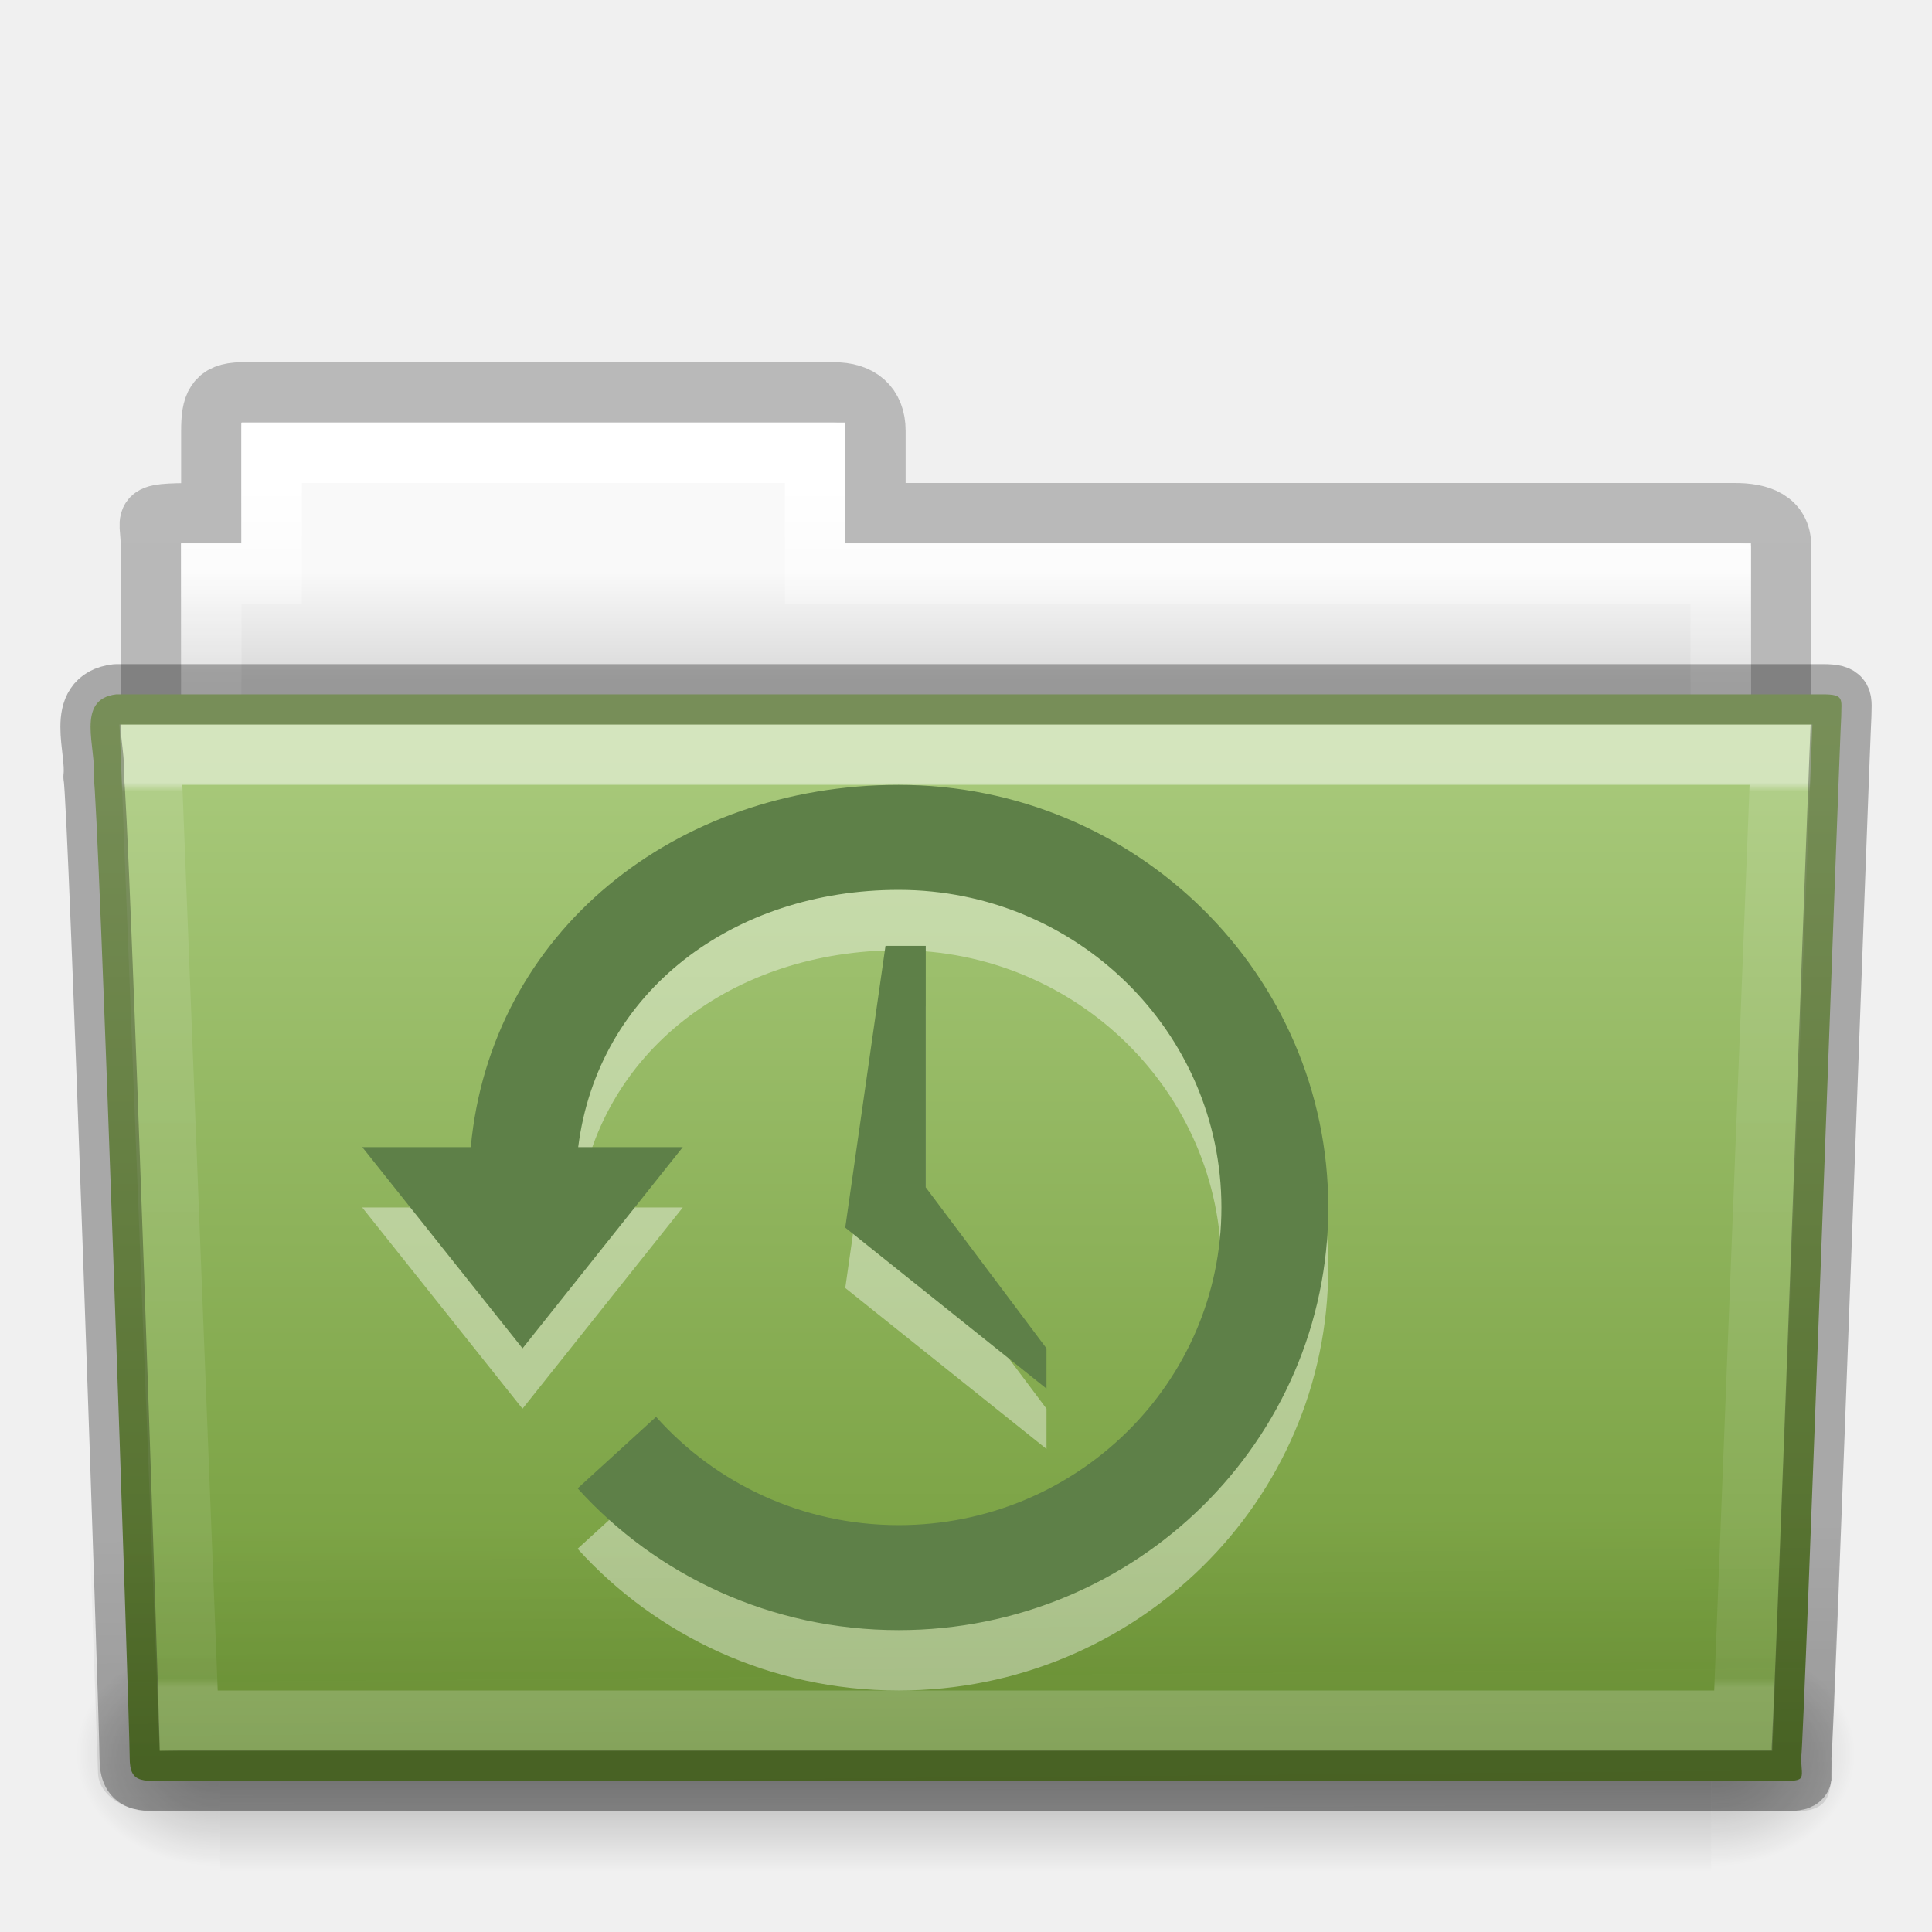
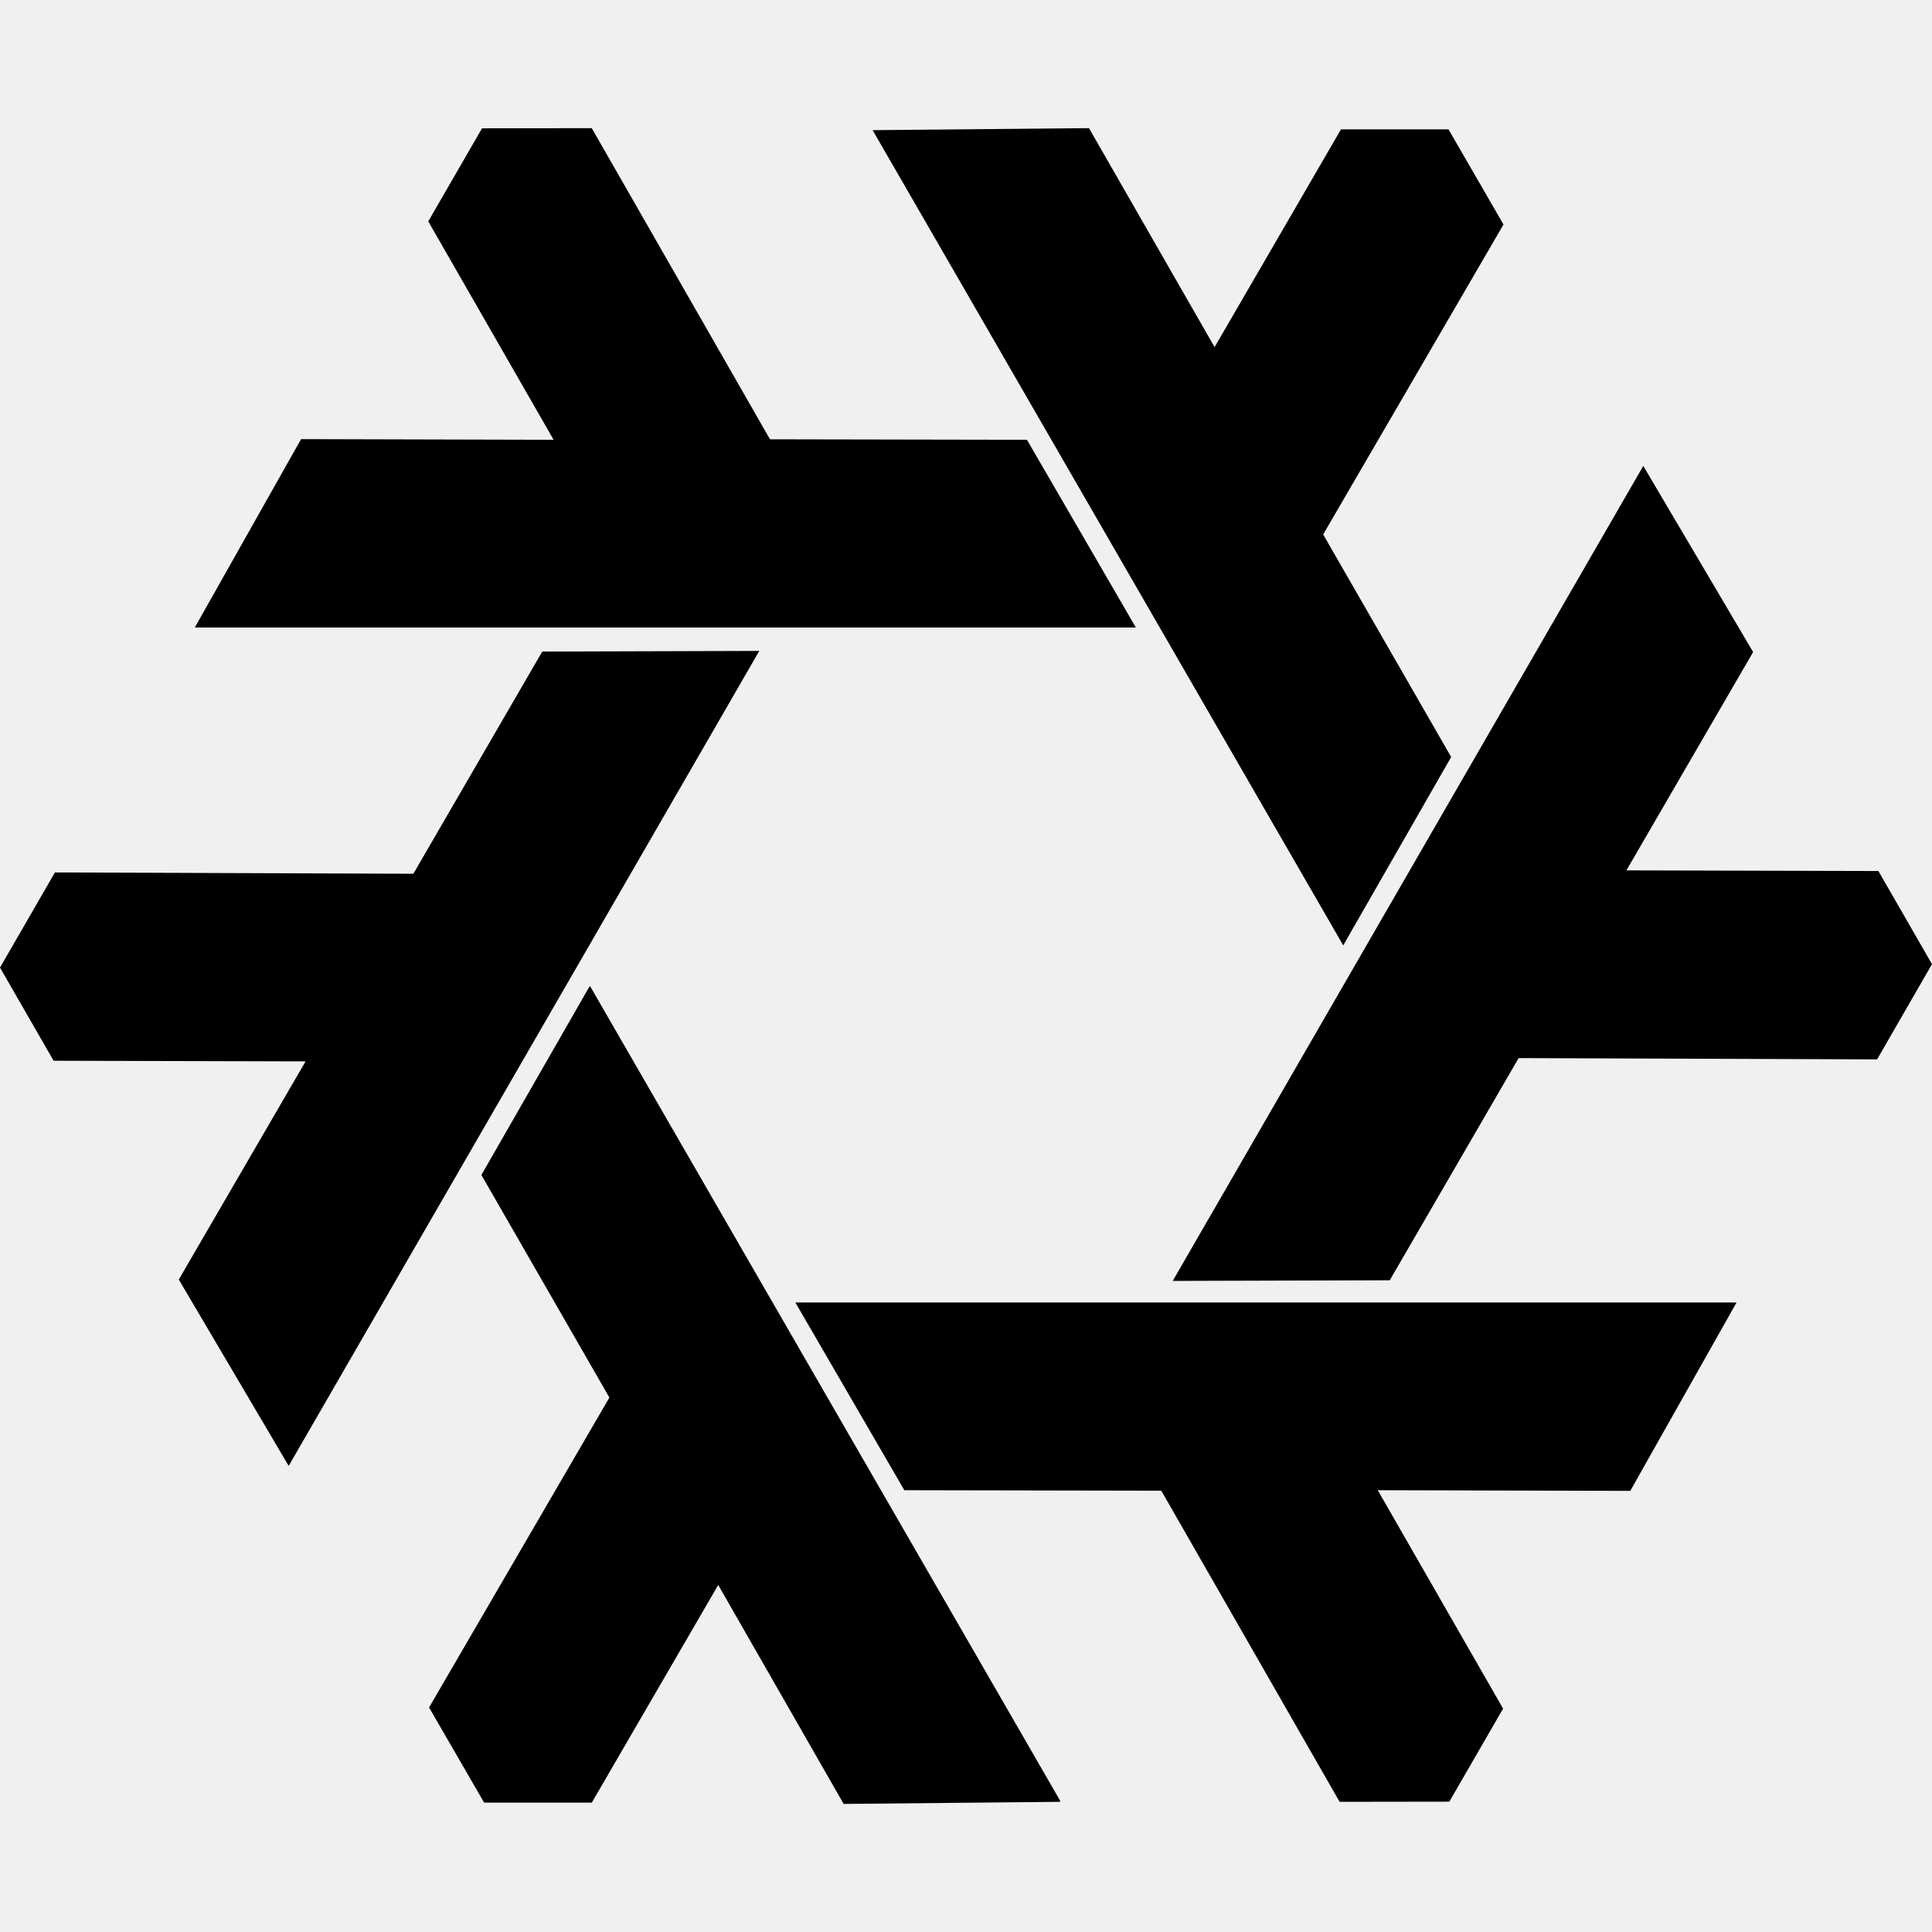
- <svg xmlns="http://www.w3.org/2000/svg" xmlns:xlink="http://www.w3.org/1999/xlink" width="32px" height="32px" id="svg14288" version="1.1">
-   <defs id="defs14290">
-     <linearGradient xlink:href="#linearGradient3454-2-5-0-3-4" id="linearGradient5926" gradientUnits="userSpaceOnUse" gradientTransform="matrix(0.8918614,0,0,1.053911,3.120829,5.412539)" x1="27.557" y1="7.163" x2="27.557" y2="21.387" />
-     <linearGradient id="linearGradient3454-2-5-0-3-4">
-       <stop offset="0" style="stop-color:#ffffff;stop-opacity:1" id="stop3456-4-9-38-1-8" />
-       <stop offset="0.01" style="stop-color:#ffffff;stop-opacity:0.235" id="stop3458-39-80-3-5-5" />
-       <stop offset="0.99" style="stop-color:#ffffff;stop-opacity:0.157" id="stop3460-7-0-2-4-2" />
-       <stop offset="1" style="stop-color:#ffffff;stop-opacity:0.392" id="stop3462-0-9-8-7-2" />
-     </linearGradient>
-     <linearGradient xlink:href="#linearGradient6129-963-697-142-998-580-273-5" id="linearGradient5922" gradientUnits="userSpaceOnUse" gradientTransform="matrix(0.7467531,0,0,0.6554922,-1.921891,1.167619)" x1="22.935" y1="49.629" x2="22.809" y2="36.658" />
-     <linearGradient id="linearGradient6129-963-697-142-998-580-273-5">
-       <stop id="stop2661-1" style="stop-color:#0a0a0a;stop-opacity:0.498" offset="0" />
-       <stop id="stop2663-85" style="stop-color:#0a0a0a;stop-opacity:0" offset="1" />
-     </linearGradient>
-     <linearGradient xlink:href="#linearGradient4632-0-6-4-3-4" id="linearGradient5915" gradientUnits="userSpaceOnUse" gradientTransform="matrix(0.6444443,0,0,0.642857,0.5335194,0.892859)" x1="35.793" y1="17.118" x2="35.793" y2="43.761" />
-     <linearGradient id="linearGradient4632-0-6-4-3-4">
-       <stop style="stop-color:#aacb7d;stop-opacity:1;" offset="0" id="stop4634-4-4-7-7-4" />
-       <stop style="stop-color:#709937;stop-opacity:1;" offset="1" id="stop4636-3-1-5-1-3" />
-     </linearGradient>
-     <linearGradient xlink:href="#linearGradient5048-585-0" id="linearGradient5905" gradientUnits="userSpaceOnUse" gradientTransform="matrix(0.05114282,0,0,0.01591575,-2.489957,22.29927)" x1="302.857" y1="366.648" x2="302.857" y2="609.505" />
-     <linearGradient id="linearGradient5048-585-0">
-       <stop id="stop2667-18" style="stop-color:#000000;stop-opacity:0" offset="0" />
-       <stop id="stop2669-9" style="stop-color:#000000;stop-opacity:1" offset="0.5" />
-       <stop id="stop2671-33" style="stop-color:#000000;stop-opacity:0" offset="1" />
-     </linearGradient>
-     <radialGradient xlink:href="#linearGradient5060-179-67" id="radialGradient5907" gradientUnits="userSpaceOnUse" gradientTransform="matrix(0.01983573,0,0,0.01591575,16.38765,22.29927)" cx="605.714" cy="486.648" fx="605.714" fy="486.648" r="117.143" />
-     <linearGradient id="linearGradient5060-179-67">
-       <stop id="stop2675-81" style="stop-color:#000000;stop-opacity:1" offset="0" />
-       <stop id="stop2677-2" style="stop-color:#000000;stop-opacity:0" offset="1" />
-     </linearGradient>
-     <radialGradient xlink:href="#linearGradient5060-820-4" id="radialGradient5909" gradientUnits="userSpaceOnUse" gradientTransform="matrix(-0.01983573,0,0,0.01591575,15.60139,22.29927)" cx="605.714" cy="486.648" fx="605.714" fy="486.648" r="117.143" />
-     <linearGradient id="linearGradient5060-820-4">
-       <stop id="stop2681-5" style="stop-color:#000000;stop-opacity:1" offset="0" />
-       <stop id="stop2683-00" style="stop-color:#000000;stop-opacity:0" offset="1" />
-     </linearGradient>
-     <linearGradient xlink:href="#linearGradient4325" id="linearGradient5903" gradientUnits="userSpaceOnUse" gradientTransform="matrix(0.5438356,0,0,0.6146641,3.268879,5.091139)" x1="21.37" y1="4.732" x2="21.37" y2="34.143" />
-     <linearGradient id="linearGradient4325">
-       <stop offset="0" style="stop-color:#ffffff;stop-opacity:1" id="stop4327" />
-       <stop offset="0.111" style="stop-color:#ffffff;stop-opacity:0.235" id="stop4329" />
-       <stop offset="0.99" style="stop-color:#ffffff;stop-opacity:0.157" id="stop4331" />
-       <stop offset="1" style="stop-color:#ffffff;stop-opacity:0.392" id="stop4333" />
-     </linearGradient>
-     <linearGradient xlink:href="#linearGradient4646-7-4-3-5" id="linearGradient5899" gradientUnits="userSpaceOnUse" gradientTransform="matrix(0.6190476,0,0,0.6190476,-30.39181,1.428569)" x1="62.989" y1="13" x2="62.989" y2="16" />
-     <linearGradient id="linearGradient4646-7-4-3-5">
-       <stop offset="0" style="stop-color:#f9f9f9;stop-opacity:1" id="stop4648-8-0-3-6" />
-       <stop offset="1" style="stop-color:#d8d8d8;stop-opacity:1" id="stop4650-1-7-3-4" />
-     </linearGradient>
-     <linearGradient id="linearGradient3104-8-8-97-4-6-11-5-5-0">
-       <stop offset="0" style="stop-color:#000000;stop-opacity:0.322" id="stop3106-5-4-3-5-0-2-1-0-6" />
-       <stop offset="1" style="stop-color:#000000;stop-opacity:0.278" id="stop3108-4-3-7-8-2-0-7-9-1" />
-     </linearGradient>
-     <linearGradient y2="3.634" x2="-51.786" y1="53.514" x1="-51.786" gradientTransform="matrix(0.5070338,0,0,0.5030026,68.02922,1.329769)" gradientUnits="userSpaceOnUse" id="linearGradient14236" xlink:href="#linearGradient3104-8-8-97-4-6-11-5-5-0" />
-     <linearGradient gradientTransform="matrix(0.6515346,0,0,0.6760494,0.3603499,0.1849652)" gradientUnits="userSpaceOnUse" xlink:href="#linearGradient8265-821-176-38-919-66-249" id="linearGradient2431" y2="33.955" x2="15.215" y1="22.292" x1="11.566" />
-     <linearGradient id="linearGradient8265-821-176-38-919-66-249">
-       <stop offset="0" style="stop-color:#ffffff;stop-opacity:0.2" id="stop2687" />
-       <stop offset="1" style="stop-color:#ffffff;stop-opacity:0" id="stop2689" />
-     </linearGradient>
-     <radialGradient gradientTransform="matrix(0,0.7386341,-0.9984871,0,17.14857,6.854018)" gradientUnits="userSpaceOnUse" xlink:href="#linearGradient6087-437-184-795-110-662-495" id="radialGradient2434" fy="8.302" fx="7.265" r="20.98" cy="8.302" cx="7.265" />
-     <linearGradient id="linearGradient6087-437-184-795-110-662-495">
-       <stop offset="0" style="stop-color:#ffffff;stop-opacity:0.4" id="stop2693" />
-       <stop offset="1" style="stop-color:#ffffff;stop-opacity:0" id="stop2695" />
-     </linearGradient>
-     <linearGradient gradientTransform="matrix(0.7467531,0,0,0.6554922,-1.922076,1.167618)" gradientUnits="userSpaceOnUse" xlink:href="#linearGradient6129-963-697-142-998-580-273" id="linearGradient2437" y2="36.658" x2="22.809" y1="49.629" x1="22.935" />
-     <linearGradient id="linearGradient6129-963-697-142-998-580-273">
-       <stop offset="0" style="stop-color:#0a0a0a;stop-opacity:0.498" id="stop2661" />
-       <stop offset="1" style="stop-color:#0a0a0a;stop-opacity:0" id="stop2663" />
-     </linearGradient>
-     <radialGradient gradientTransform="matrix(1.007989,-6.1246211e-8,3.9794263e-8,0.6539555,-55.00541,6.106154)" gradientUnits="userSpaceOnUse" xlink:href="#linearGradient7012-661-145-733-759-865-745" id="radialGradient2440" fy="14.113" fx="63.969" r="23.097" cy="14.113" cx="63.969" />
-     <linearGradient id="linearGradient7012-661-145-733-759-865-745">
-       <stop offset="0" style="stop-color:#aacb7d;stop-opacity:1" id="stop2699" />
-       <stop offset="1" style="stop-color:#709937;stop-opacity:1" id="stop2701" />
-     </linearGradient>
-     <linearGradient gradientTransform="matrix(0.644209,0,0,0.643728,-34.10265,0.7887616)" gradientUnits="userSpaceOnUse" xlink:href="#linearGradient3390" id="linearGradient2442" y2="10.826" x2="82.453" y1="45.114" x1="82.453" />
-     <linearGradient id="linearGradient3390">
-       <stop offset="0" style="stop-color:#51751e;stop-opacity:1" id="stop3392" />
-       <stop offset="1" style="stop-color:#51751e;stop-opacity:1" id="stop3394" />
-     </linearGradient>
-     <linearGradient gradientTransform="matrix(5.1142824e-2,0,0,1.5915752e-2,-2.489957,22.29927)" gradientUnits="userSpaceOnUse" xlink:href="#linearGradient5048-585" id="linearGradient2463" y2="609.505" x2="302.857" y1="366.648" x1="302.857" />
-     <linearGradient id="linearGradient5048-585">
-       <stop offset="0" style="stop-color:#000000;stop-opacity:0" id="stop2667" />
-       <stop offset="0.5" style="stop-color:#000000;stop-opacity:1" id="stop2669" />
-       <stop offset="1" style="stop-color:#000000;stop-opacity:0" id="stop2671" />
-     </linearGradient>
-     <radialGradient gradientTransform="matrix(1.9835731e-2,0,0,1.5915752e-2,16.38765,22.29927)" gradientUnits="userSpaceOnUse" xlink:href="#linearGradient5060-179" id="radialGradient2465" fy="486.648" fx="605.714" r="117.143" cy="486.648" cx="605.714" />
-     <linearGradient id="linearGradient5060-179">
-       <stop offset="0" style="stop-color:#000000;stop-opacity:1" id="stop2675" />
-       <stop offset="1" style="stop-color:#000000;stop-opacity:0" id="stop2677" />
-     </linearGradient>
-     <radialGradient gradientTransform="matrix(-1.9835727e-2,0,0,1.5915752e-2,15.60139,22.29927)" gradientUnits="userSpaceOnUse" xlink:href="#linearGradient5060-820" id="radialGradient2467" fy="486.648" fx="605.714" r="117.143" cy="486.648" cx="605.714" />
-     <linearGradient id="linearGradient5060-820">
-       <stop offset="0" style="stop-color:#000000;stop-opacity:1" id="stop2681" />
-       <stop offset="1" style="stop-color:#000000;stop-opacity:0" id="stop2683" />
-     </linearGradient>
-     <linearGradient gradientTransform="matrix(0.627907,0,0,0.6348983,-31.05591,1.103443)" gradientUnits="userSpaceOnUse" xlink:href="#linearGradient6404" id="linearGradient2454" y2="16.19" x2="62.989" y1="13.183" x1="62.989" />
-     <linearGradient id="linearGradient6404">
-       <stop offset="0" style="stop-color:#f9f9f9;stop-opacity:1" id="stop6406" />
-       <stop offset="1" style="stop-color:#c9c9c9;stop-opacity:1" id="stop6408" />
-     </linearGradient>
-     <radialGradient gradientTransform="matrix(0,1.088401,-1.355859,0,8.97332,2.917348)" gradientUnits="userSpaceOnUse" xlink:href="#linearGradient3484" id="radialGradient2456" fy="5.017" fx="3" r="21" cy="5.017" cx="3" />
-     <linearGradient id="linearGradient3484">
-       <stop offset="0" style="stop-color:#bdbdbd;stop-opacity:1" id="stop3486" />
-       <stop offset="1" style="stop-color:#d0d0d0;stop-opacity:1" id="stop3488" />
-     </linearGradient>
-   </defs>
-   <g id="layer1">
-     <path d="m 4,6.5 c -0.433,0.005 -0.5,0.217 -0.5,0.635 l 0,1.365 c -1.246,0 -1,-0.002 -1,0.544 0.022,6.533 0,6.901 0,7.456 0.901,0 27,-2.349 27,-3.36 l 0,-4.096 c 0,-0.418 -0.348,-0.549 -0.781,-0.544 l -14.219,0 0,-1.365 c 0,-0.418 -0.264,-0.64 -0.698,-0.635 l -9.802,0 z" id="path3468-10" style="opacity:0.8;color:#000000;fill:none;stroke:url(#linearGradient14236);stroke-width:1;stroke-linecap:butt;stroke-linejoin:miter;stroke-miterlimit:4;stroke-opacity:1;stroke-dasharray:none;stroke-dashoffset:0;marker:none;visibility:visible;display:inline;overflow:visible;enable-background:accumulate" />
-     <path style="color:#000000;fill:url(#linearGradient5899);fill-opacity:1;fill-rule:nonzero;stroke:none;stroke-width:1;marker:none;visibility:visible;display:inline;overflow:visible;enable-background:accumulate" d="m 4,7 0,2 -1,0 0,4 26,0 0,-4 -15,0 0,-2 -10,0 z" id="rect3409-5" />
-     <path style="color:#000000;fill:none;stroke:url(#linearGradient5903);stroke-width:1;stroke-linecap:round;stroke-linejoin:miter;stroke-miterlimit:4;stroke-opacity:1;stroke-dasharray:none;stroke-dashoffset:0;marker:none;visibility:visible;display:inline;overflow:visible;enable-background:accumulate" d="m 4.5,7.5 0,2 -1,0 0,4 25,0 0,-4 -15,0 0,-2 -9,0 z" id="rect3409" />
-     <g transform="translate(1.7935663e-4,-1.000001)" id="g2458">
-       <rect width="24.695" height="3.865" x="3.647" y="28.135" id="rect4173-1" style="opacity:0.3;fill:url(#linearGradient5905);fill-opacity:1;fill-rule:nonzero;stroke:none;stroke-width:1;marker:none;visibility:visible;display:inline;overflow:visible" />
-       <path d="m 28.342,28.135 c 0,0 0,3.865 0,3.865 1.021,0.007 2.469,-0.866 2.469,-1.933 0,-1.067 -1.14,-1.932 -2.469,-1.932 z" id="path5058-4" style="opacity:0.3;fill:url(#radialGradient5907);fill-opacity:1;fill-rule:nonzero;stroke:none;stroke-width:1;marker:none;visibility:visible;display:inline;overflow:visible" />
-       <path d="m 3.647,28.135 c 0,0 0,3.865 0,3.865 -1.021,0.007 -2.469,-0.866 -2.469,-1.933 0,-1.067 1.14,-1.932 2.469,-1.932 z" id="path5018-84" style="opacity:0.3;fill:url(#radialGradient5909);fill-opacity:1;fill-rule:nonzero;stroke:none;stroke-width:1;marker:none;visibility:visible;display:inline;overflow:visible" />
-     </g>
-     <path d="m 1.927,11.5 c -0.691,0.08 -0.322,0.903 -0.377,1.365 0.08,0.299 0.598,15.718 0.598,16.247 0,0.46 0.227,0.382 0.801,0.382 8.499,0 17.898,0 26.397,0 0.619,0.014 0.488,0.007 0.488,-0.389 0.045,-0.203 0.64,-16.978 0.663,-17.243 0,-0.279 0.058,-0.362 -0.305,-0.362 -9.076,0 -19.188,0 -28.265,0 z" id="path3388" style="color:#000000;fill:url(#linearGradient5915);fill-opacity:1;fill-rule:nonzero;stroke:none;stroke-width:1;marker:none;visibility:visible;display:inline;overflow:visible;enable-background:accumulate" />
-     <path d="m 1.682,11 28.636,2.7e-4 c 0.414,0 0.682,0.292 0.682,0.655 l -0.673,17.712 c 0.01,0.459 -0.136,0.642 -0.617,0.632 l -27.256,-0.011 c -0.414,0 -0.831,-0.271 -0.831,-0.634 l -0.622,-17.698 c 0,-0.363 0.268,-0.655 0.682,-0.655 z" id="path6127-36" style="opacity:0.4;fill:url(#linearGradient5922);fill-opacity:1;stroke:none" />
-     <path style="opacity:0.5;color:#000000;fill:none;stroke:url(#linearGradient5926);stroke-width:1;stroke-linecap:round;stroke-linejoin:miter;stroke-miterlimit:4;stroke-opacity:1;stroke-dasharray:none;stroke-dashoffset:0;marker:none;visibility:visible;display:inline;overflow:visible;enable-background:accumulate" d="m 2.5,12.5 0.625,16 25.749,0 0.625,-16 z" id="path3309" />
-     <path d="m 1.927,11.5 c -0.691,0.08 -0.322,0.903 -0.377,1.365 0.08,0.299 0.598,15.718 0.598,16.247 0,0.46 0.227,0.382 0.801,0.382 8.499,0 17.898,0 26.397,0 0.619,0.014 0.488,0.007 0.488,-0.389 0.045,-0.203 0.64,-16.978 0.663,-17.243 0,-0.279 0.058,-0.362 -0.305,-0.362 -9.076,0 -19.188,0 -28.265,0 z" id="path3388-5" style="opacity:0.3;color:#000000;fill:none;stroke:#000000;stroke-width:1;stroke-linecap:round;stroke-linejoin:round;stroke-miterlimit:4;stroke-opacity:1;stroke-dasharray:none;stroke-dashoffset:0;marker:none;visibility:visible;display:inline;overflow:visible;enable-background:accumulate" />
-     <g transform="matrix(0.3273908,0,0,0.3861076,-10.51101,11.31832)" id="g3314" style="opacity:0.4;fill:#ffffff;fill-opacity:1">
-       <path d="m 77.57,6.945 c -11.317,0 -20.631,6.319 -21.649,15.54 h -5.49 l 8.108,8.633 8.108,-8.633 h -5.293 c 1.001,-6.722 7.89,-11.035 16.215,-11.035 9.013,0 16.328,6.104 16.328,13.625 -3e-6,7.521 -7.315,13.625 -16.328,13.625 -4.89,0 -9.281,-1.8 -12.274,-4.645 L 61.327,37.124 c 3.982,3.736 9.784,6.081 16.244,6.081 11.997,0 21.733,-8.122 21.733,-18.13 0,-10.008 -9.736,-18.13 -21.733,-18.13 z" id="path3316" style="display:inline;overflow:visible;visibility:visible;fill:#ffffff;fill-opacity:1;fill-rule:evenodd;stroke:none;stroke-width:1.75;marker:none;enable-background:accumulate" />
-       <path d="m 78.94,13.852 h -2.036 l -2.036,12.086 10.182,6.907 2e-6,-1.727 -6.109,-6.907 z" id="path3318" style="fill:#ffffff;fill-opacity:1;fill-rule:evenodd;stroke:none" />
-     </g>
-     <g id="g941" transform="matrix(0.6666667,0,0,0.6666667,-1.333334,-0.3333348)">
-       <path d="m 24.327,20 c -5.558,0 -10.131,3.66 -10.631,9 H 11 l 3.982,5 3.982,-5 h -2.599 c 0.492,-3.893 3.875,-6.391 7.963,-6.391 4.426,0 8.018,3.535 8.018,7.891 -2e-6,4.356 -3.592,7.891 -8.018,7.891 -2.401,0 -4.558,-1.042 -6.028,-2.69 l -1.949,1.777 c 1.955,2.164 4.805,3.522 7.977,3.522 5.891,0 10.673,-4.704 10.673,-10.5 0,-5.796 -4.781,-10.5 -10.673,-10.5 z" id="path2504" style="display:inline;overflow:visible;visibility:visible;fill:#5e8048;fill-opacity:1;fill-rule:evenodd;stroke:none;stroke-width:1.75;marker:none;enable-background:accumulate" />
-       <path d="M 25,24 H 24 L 23,31 28,35 l 1e-6,-1 -3,-4 z" id="path3288" style="fill:#5e8048;fill-opacity:1;fill-rule:evenodd;stroke:none" />
-     </g>
-   </g>
+ <svg xmlns="http://www.w3.org/2000/svg" fill="#000000" width="800px" height="800px" viewBox="0 0 24 24" role="img">
+   <path d="M7.352 1.592l-1.364.002L5.32 2.75l1.557 2.713-3.137-.008-1.32 2.34H14.11l-1.353-2.332-3.192-.006-2.214-3.865zm6.175 0l-2.687.025 5.846 10.127 1.341-2.34-1.59-2.765 2.24-3.85-.683-1.182h-1.336l-1.57 2.705-1.56-2.72zm6.887 4.195l-5.846 10.125 2.696-.008 1.601-2.76 4.453.016.682-1.183-.666-1.157-3.13-.008L21.778 8.1l-1.365-2.313zM9.432 8.086l-2.696.008-1.601 2.76-4.453-.016L0 12.02l.666 1.157 3.13.008-1.575 2.71 1.365 2.315L9.432 8.086zM7.33 12.25l-.006.01-.002-.004-1.342 2.34 1.59 2.765-2.24 3.85.684 1.182H7.35l.004-.006h.001l1.567-2.698 1.558 2.72 2.688-.026-.004-.006h.01L7.33 12.25zm2.55 3.93l1.354 2.332 3.192.006 2.215 3.865 1.363-.002.668-1.156-1.557-2.713 3.137.008 1.32-2.34H9.881Z" />
</svg>
